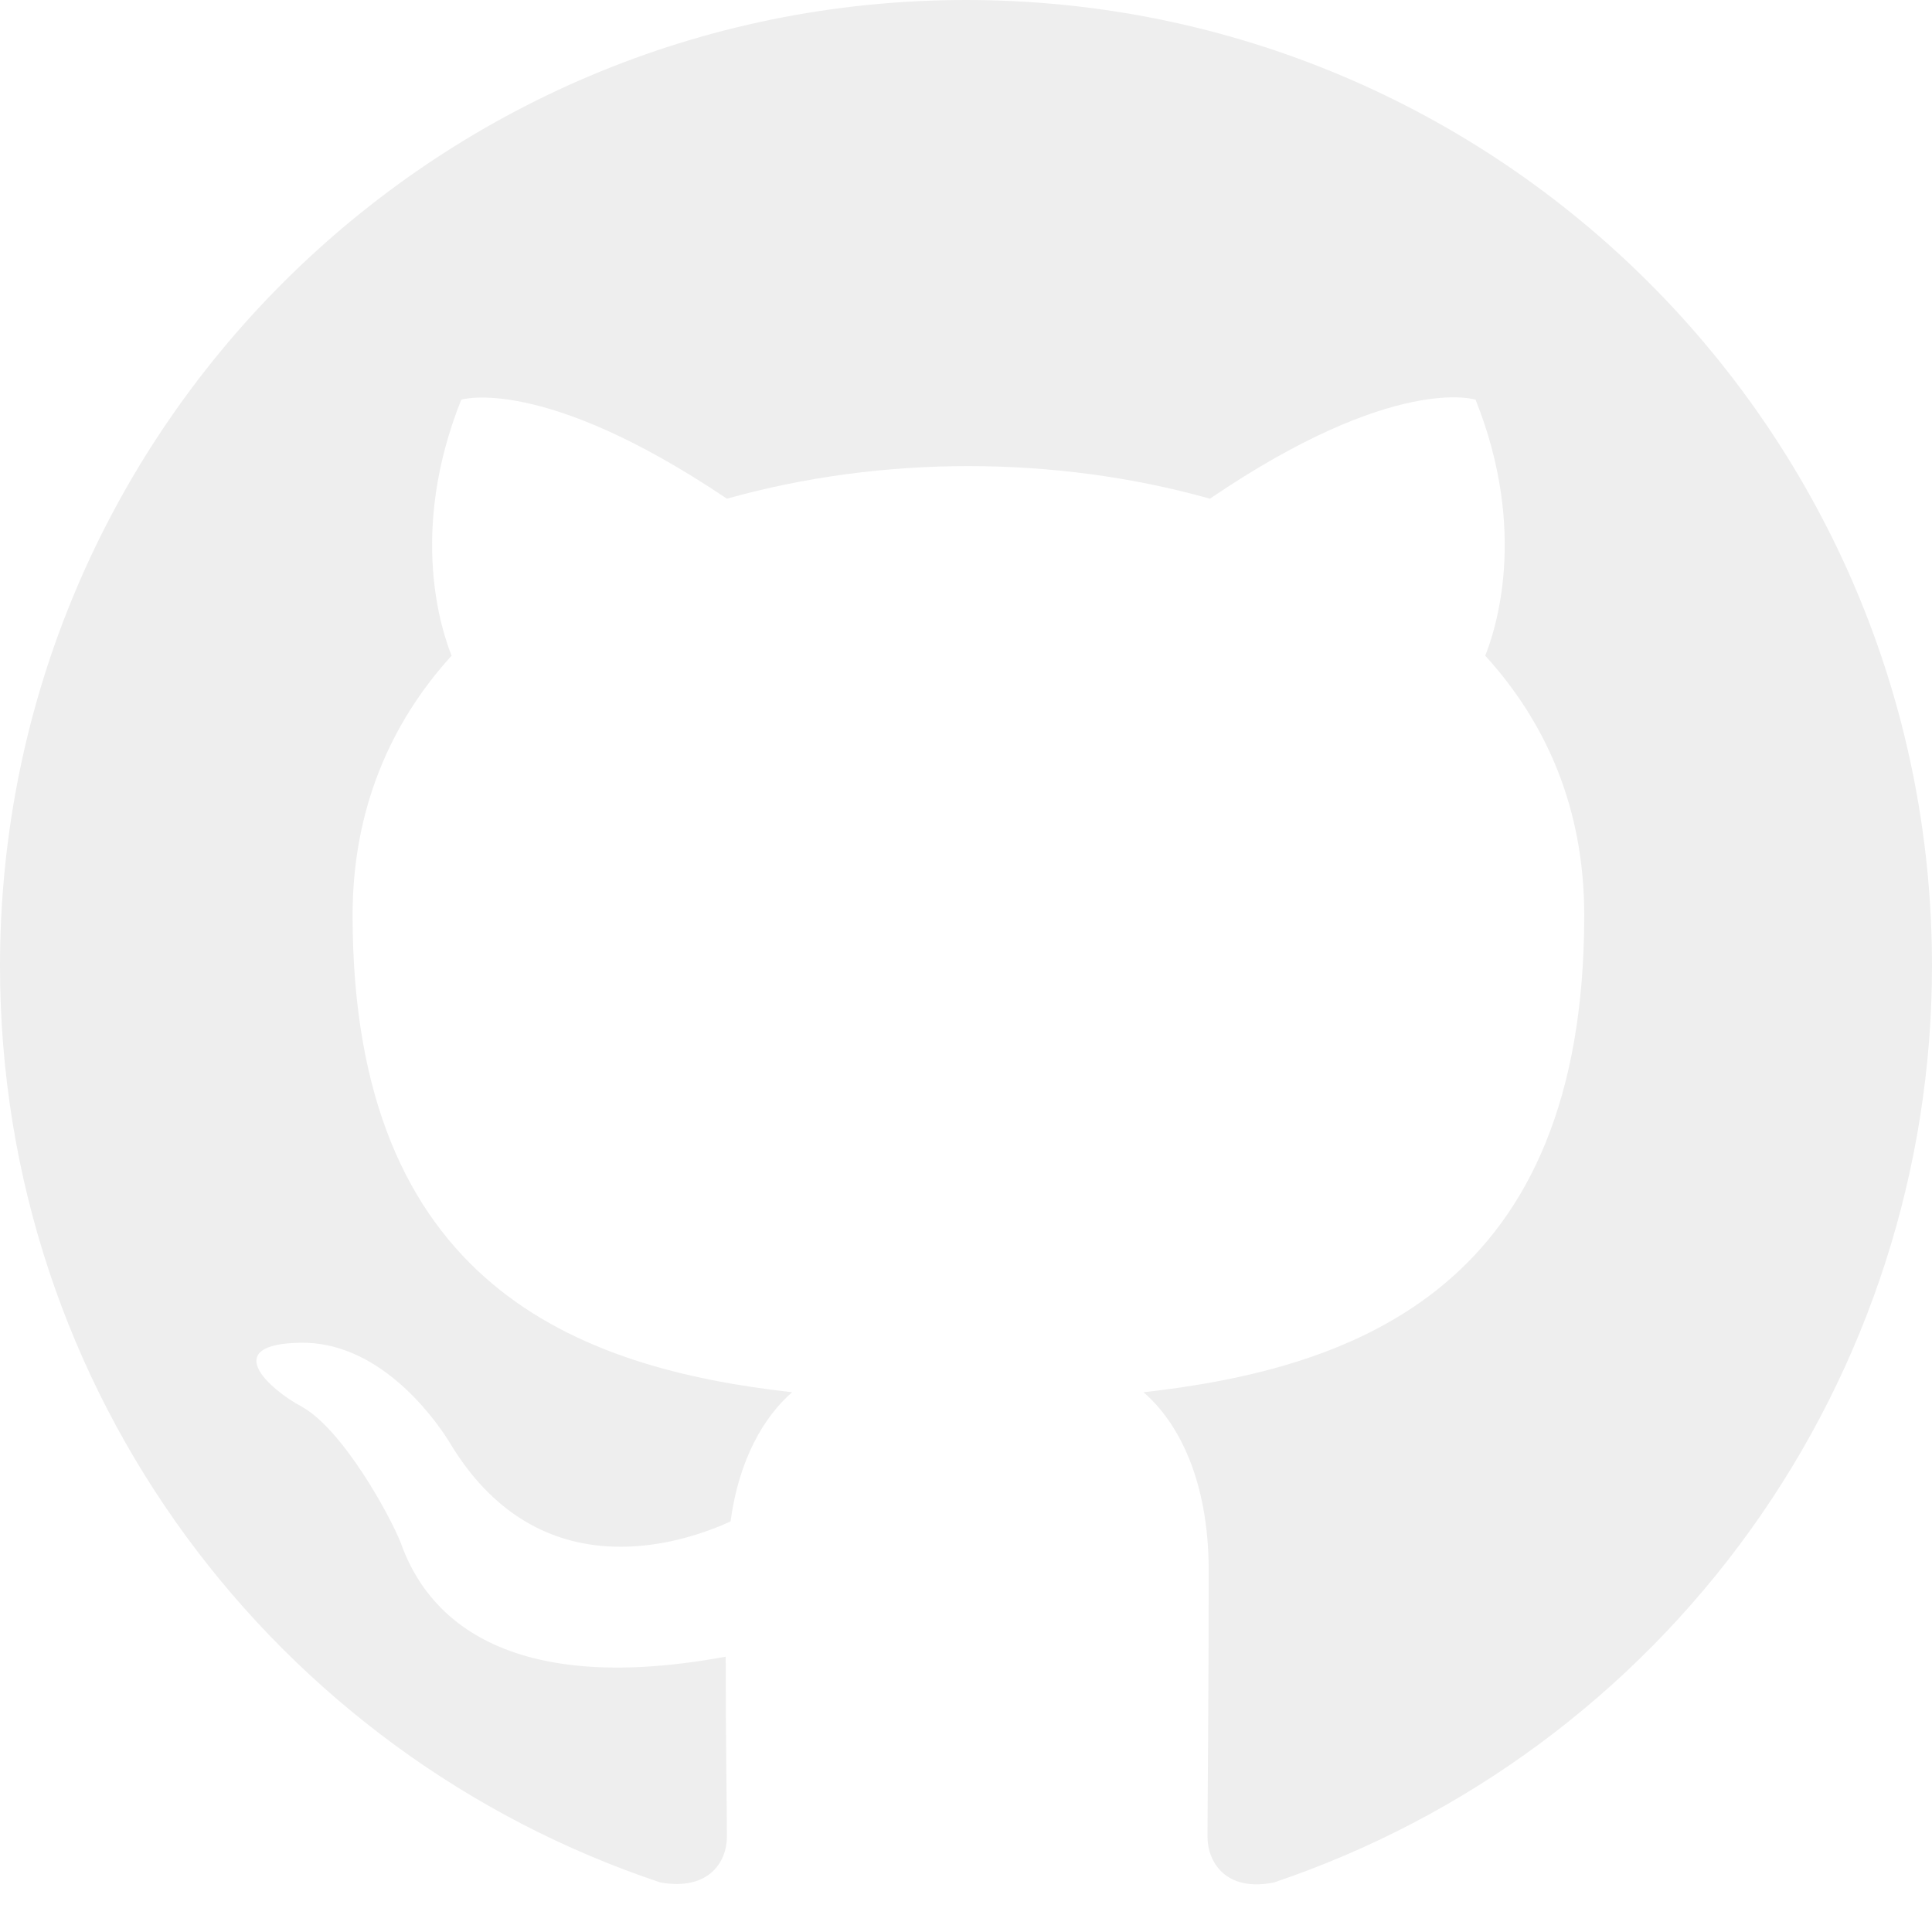
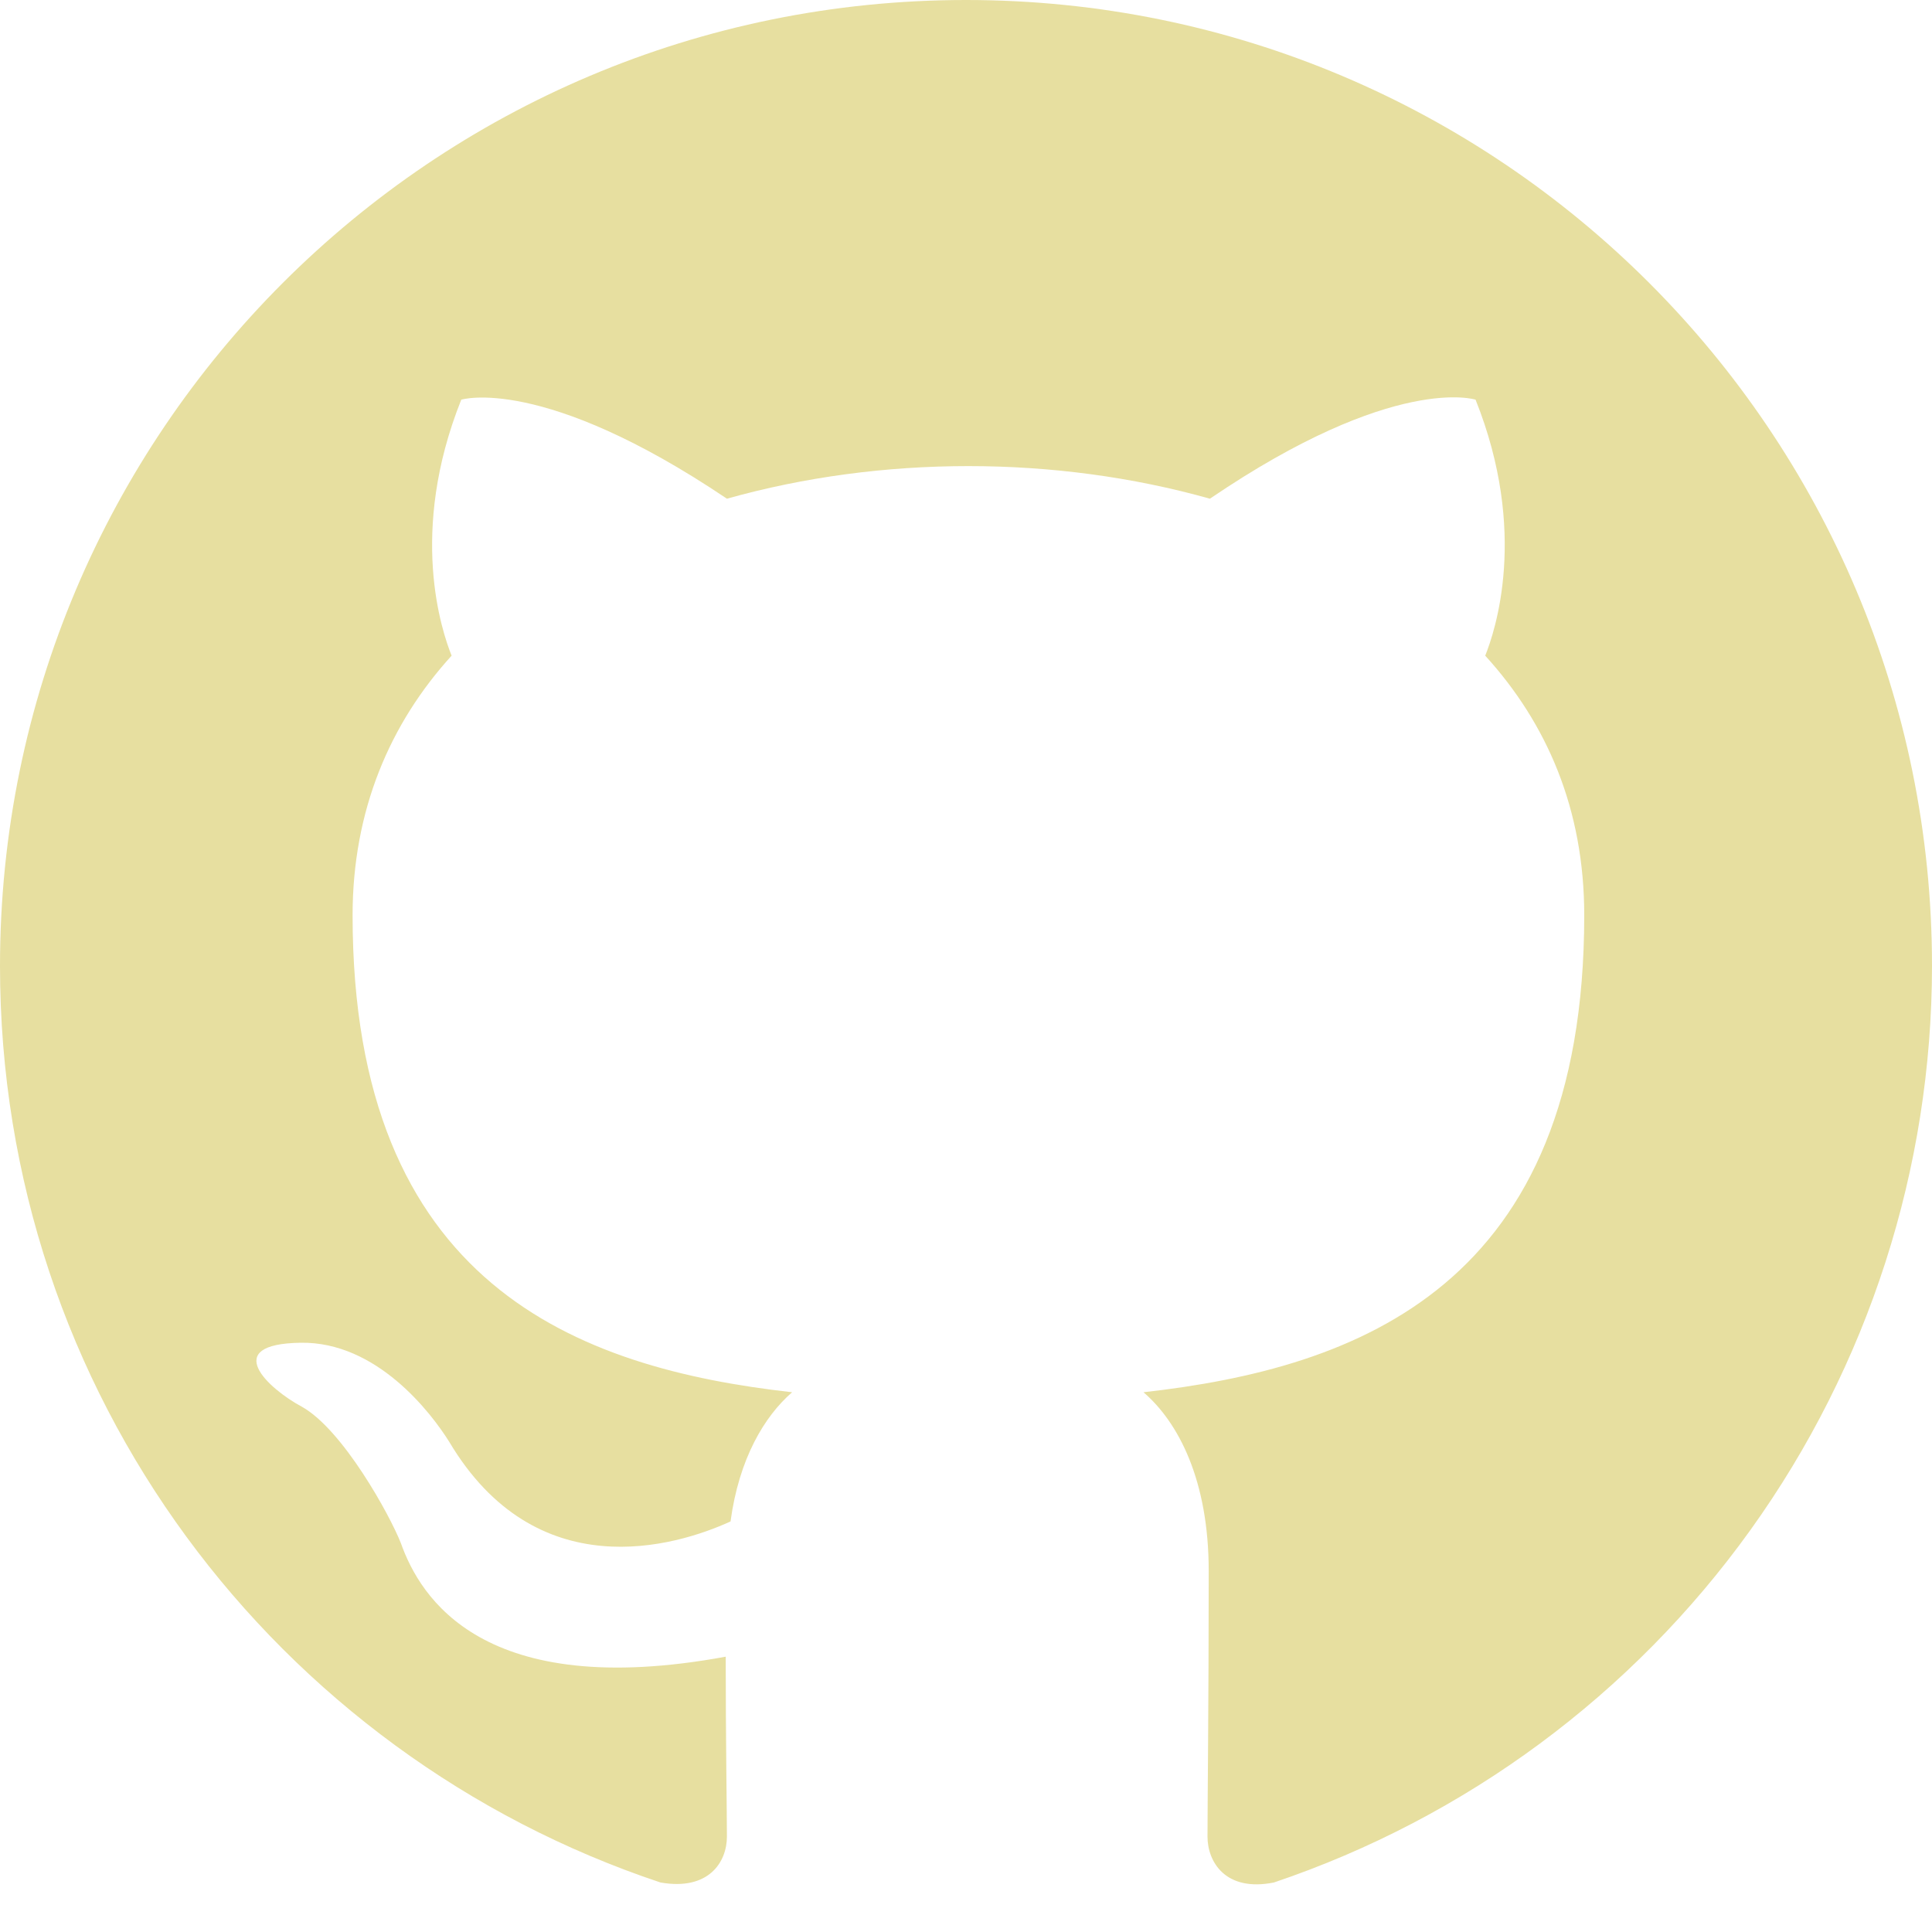
<svg xmlns="http://www.w3.org/2000/svg" width="24" height="24" viewBox="0 0 24 24" fill="none">
-   <path fill-rule="evenodd" clip-rule="evenodd" d="M12 0C5.37 0 0 5.37 0 12C0 17.31 3.435 21.795 8.205 23.385C8.805 23.49 9.03 23.13 9.03 22.815C9.03 22.53 9.015 21.585 9.015 20.58C6 21.135 5.22 19.845 4.98 19.17C4.845 18.825 4.26 17.76 3.75 17.475C3.33 17.25 2.73 16.695 3.735 16.68C4.68 16.665 5.355 17.55 5.58 17.91C6.66 19.725 8.385 19.215 9.075 18.9C9.18 18.12 9.495 17.595 9.84 17.295C7.17 16.995 4.38 15.96 4.38 11.37C4.38 10.065 4.845 8.985 5.61 8.145C5.49 7.845 5.07 6.615 5.73 4.965C5.73 4.965 6.735 4.65 9.03 6.195C9.99 5.925 11.01 5.79 12.03 5.79C13.05 5.79 14.07 5.925 15.03 6.195C17.325 4.635 18.33 4.965 18.33 4.965C18.99 6.615 18.57 7.845 18.45 8.145C19.215 8.985 19.68 10.05 19.68 11.37C19.68 15.975 16.875 16.995 14.205 17.295C14.64 17.67 15.015 18.39 15.015 19.515C15.015 21.12 15 22.41 15 22.815C15 23.13 15.225 23.505 15.825 23.385C18.207 22.581 20.277 21.05 21.744 19.007C23.21 16.965 23.999 14.514 24 12C24 5.37 18.63 0 12 0Z" fill="#EEEEEE" />
+   <path fill-rule="evenodd" clip-rule="evenodd" d="M12 0C5.37 0 0 5.37 0 12C0 17.31 3.435 21.795 8.205 23.385C8.805 23.49 9.03 23.13 9.03 22.815C9.03 22.53 9.015 21.585 9.015 20.58C6 21.135 5.22 19.845 4.98 19.17C4.845 18.825 4.26 17.76 3.75 17.475C3.33 17.25 2.73 16.695 3.735 16.68C4.68 16.665 5.355 17.55 5.58 17.91C6.66 19.725 8.385 19.215 9.075 18.9C9.18 18.12 9.495 17.595 9.84 17.295C7.17 16.995 4.38 15.96 4.38 11.37C4.38 10.065 4.845 8.985 5.61 8.145C5.49 7.845 5.07 6.615 5.73 4.965C5.73 4.965 6.735 4.65 9.03 6.195C9.99 5.925 11.01 5.79 12.03 5.79C13.05 5.79 14.07 5.925 15.03 6.195C17.325 4.635 18.33 4.965 18.33 4.965C18.99 6.615 18.57 7.845 18.45 8.145C19.215 8.985 19.68 10.05 19.68 11.37C19.68 15.975 16.875 16.995 14.205 17.295C14.64 17.67 15.015 18.39 15.015 19.515C15.015 21.12 15 22.41 15 22.815C15 23.13 15.225 23.505 15.825 23.385C18.207 22.581 20.277 21.05 21.744 19.007C23.21 16.965 23.999 14.514 24 12C24 5.37 18.63 0 12 0Z" fill="#E7DFA0" />
</svg>
